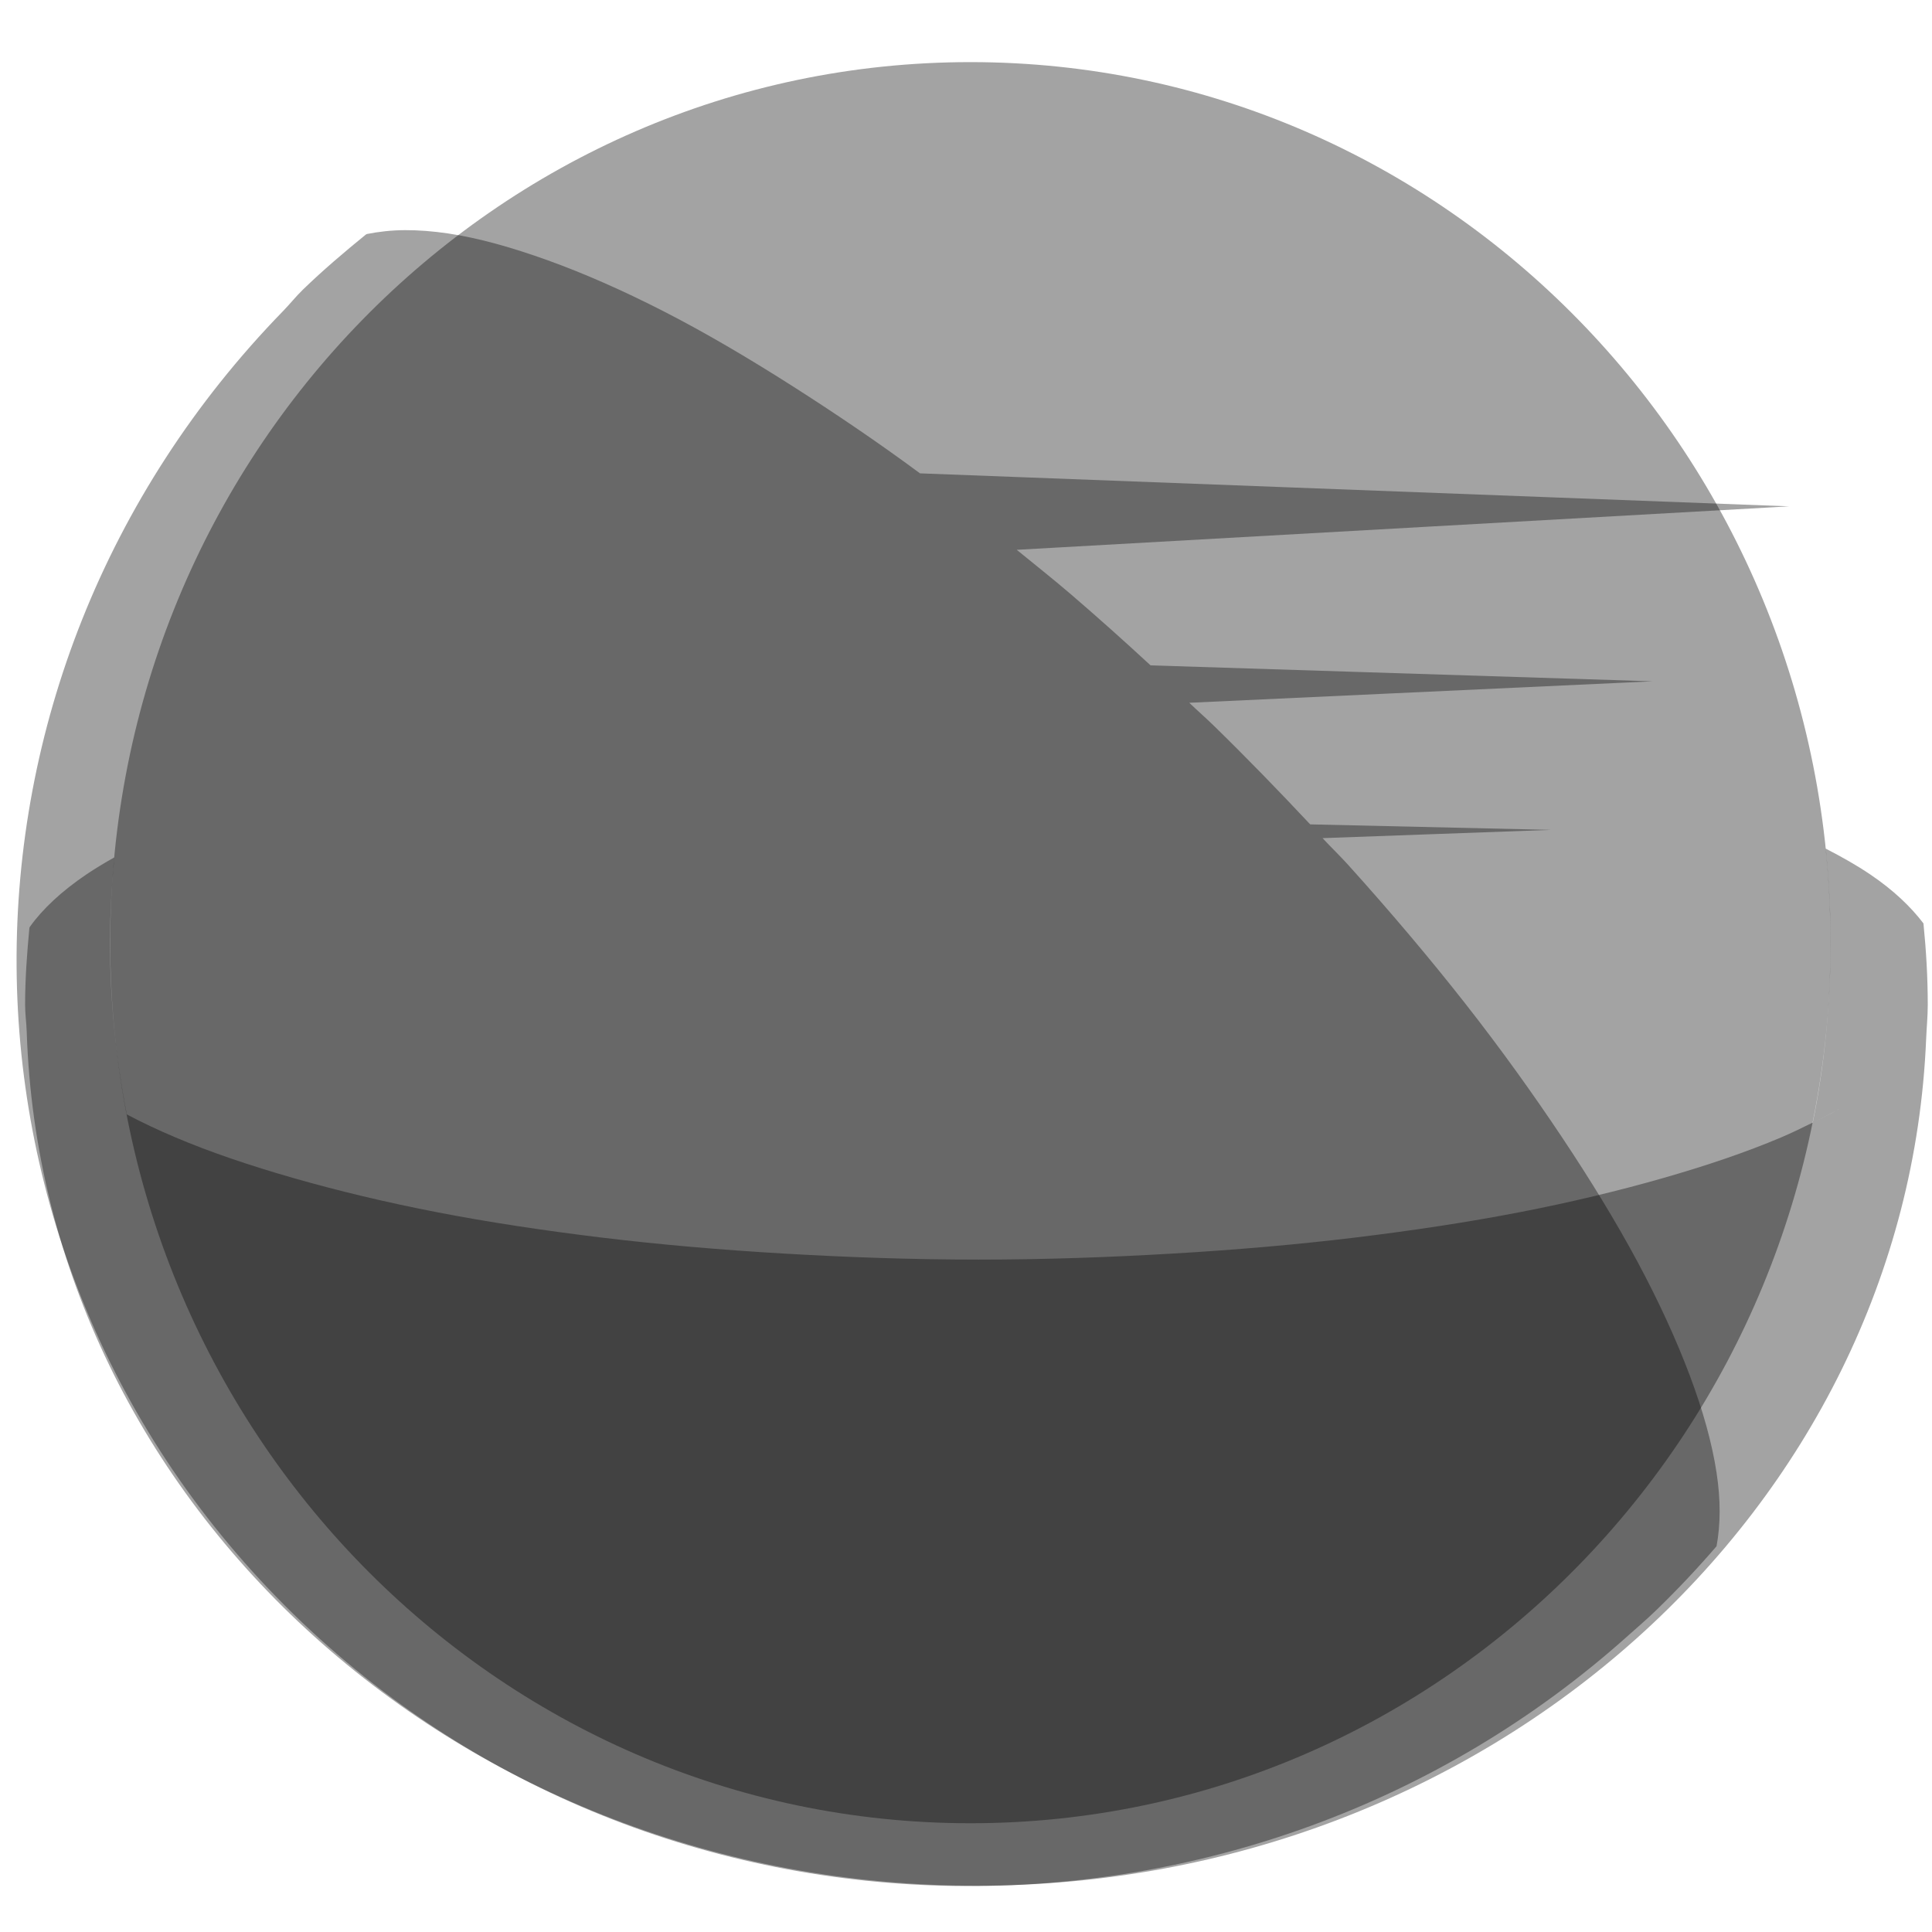
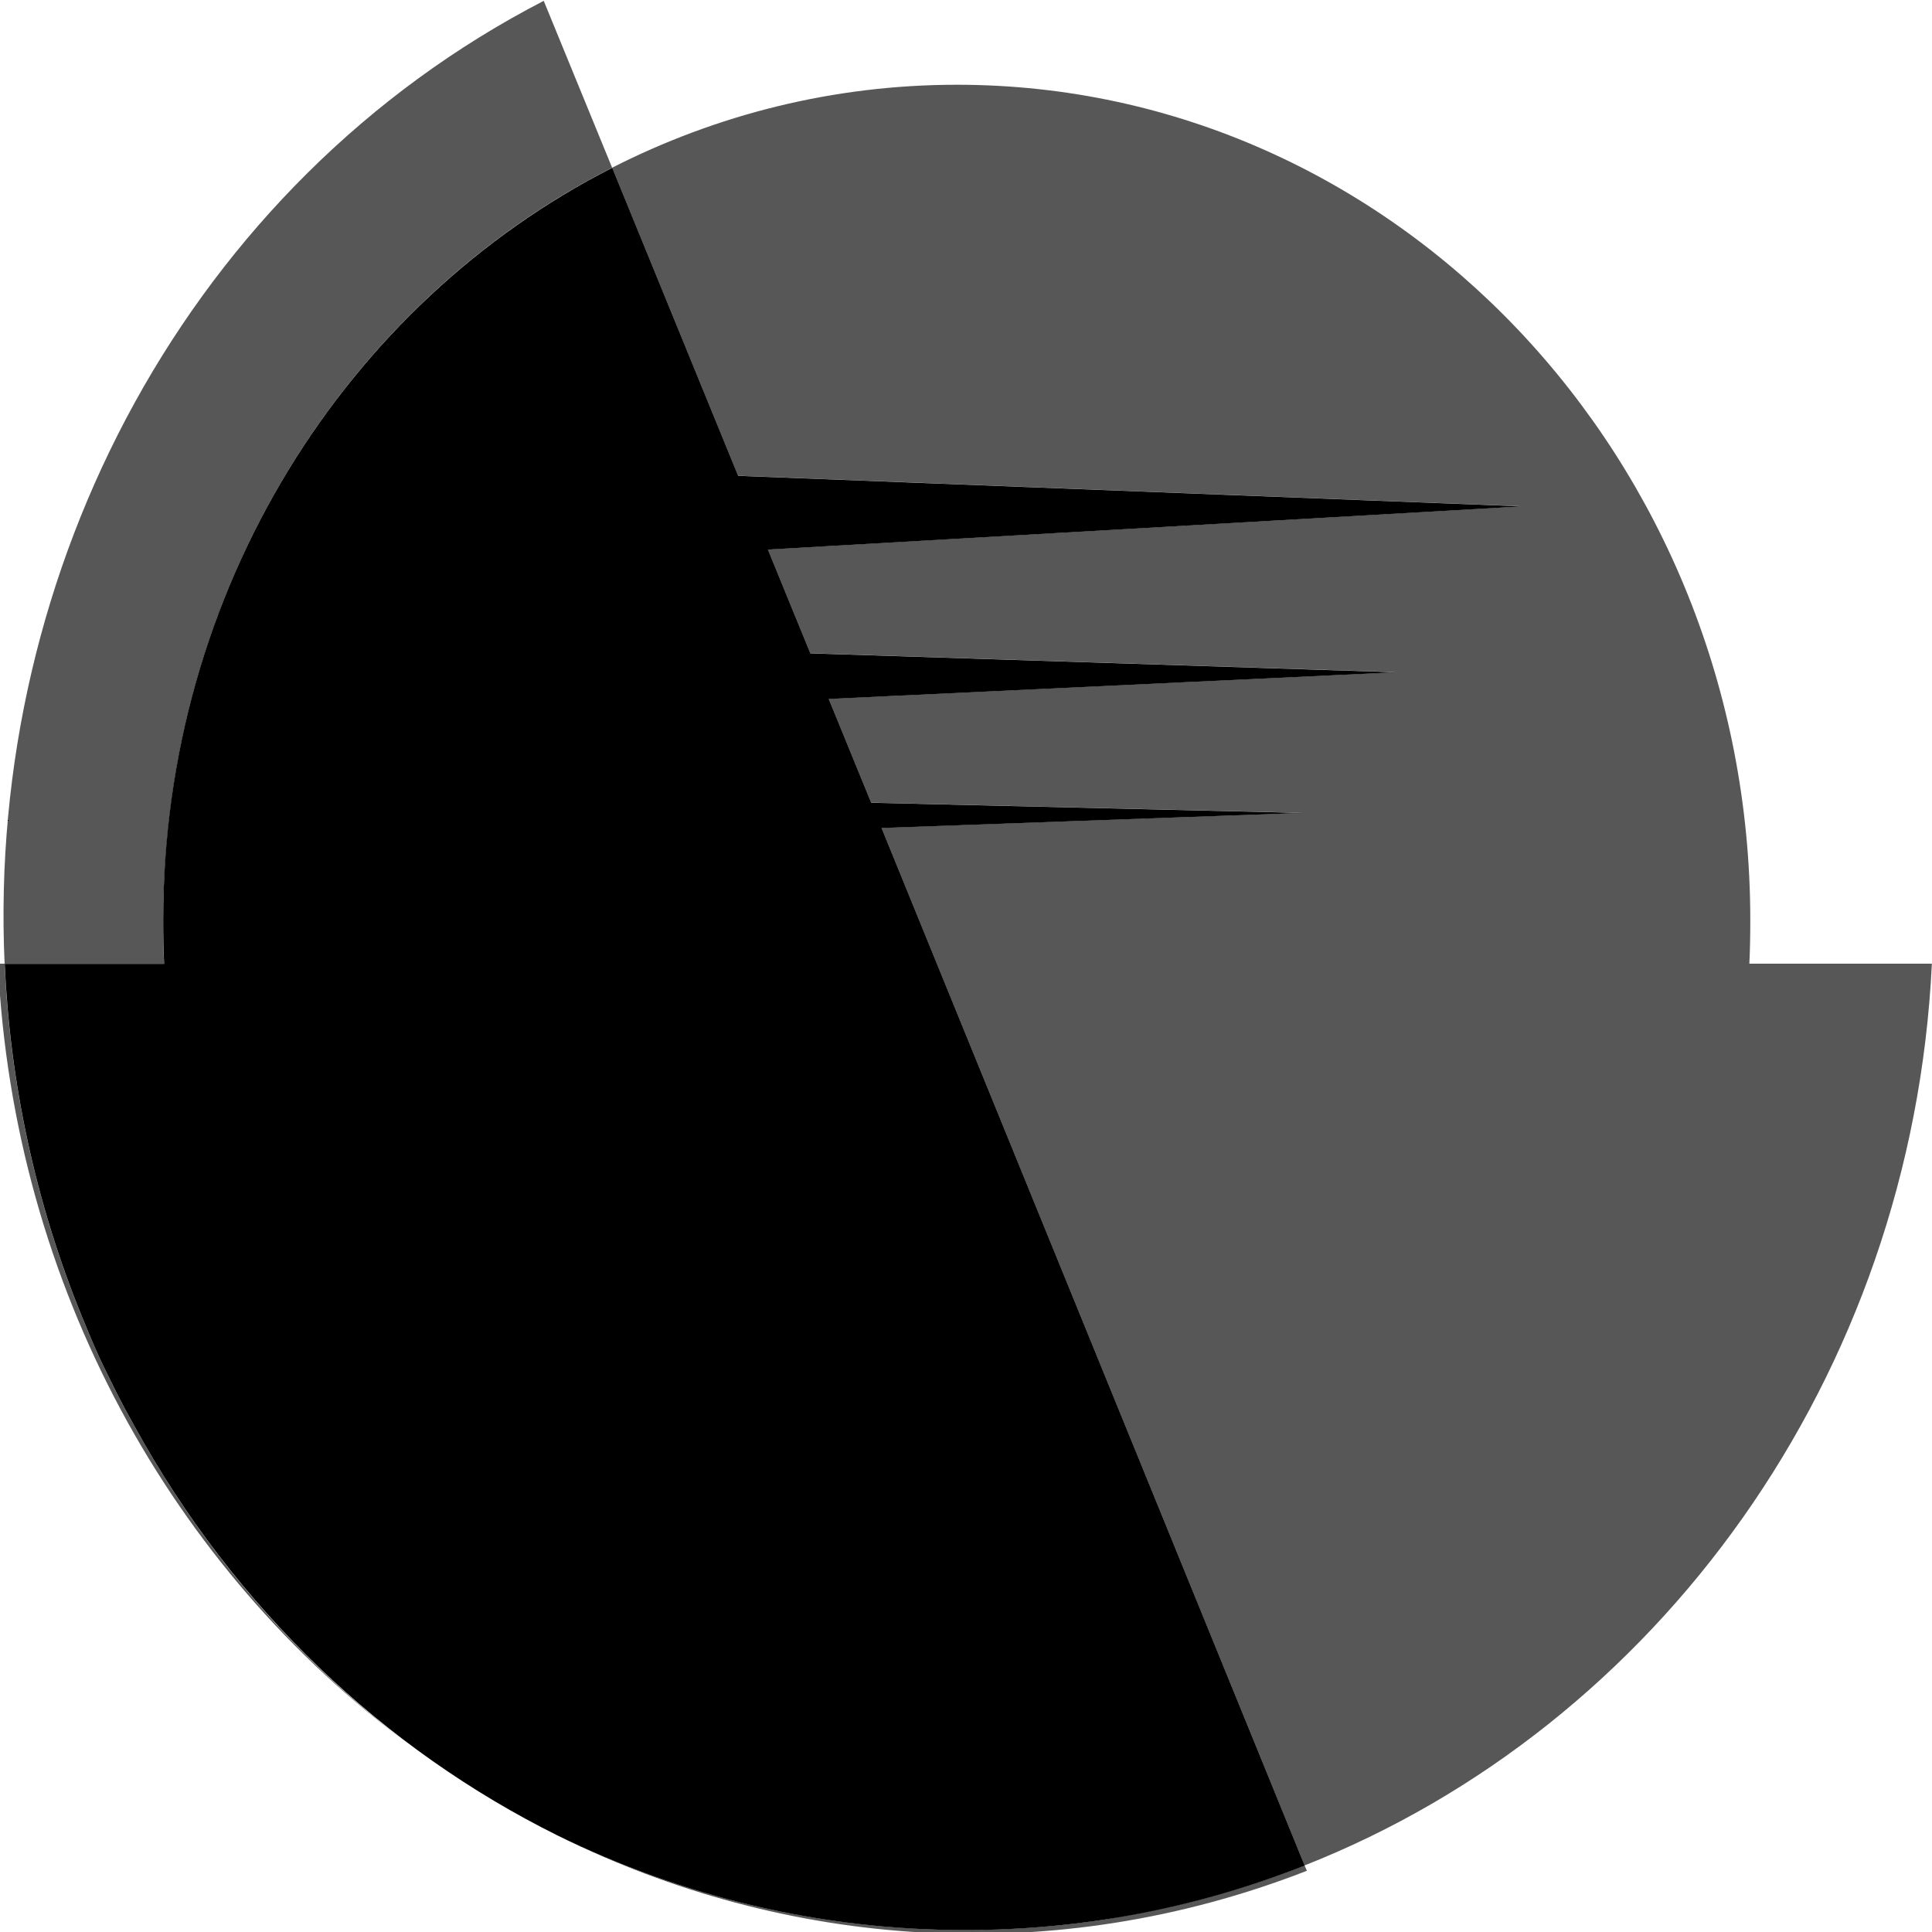
<svg xmlns="http://www.w3.org/2000/svg" xmlns:xlink="http://www.w3.org/1999/xlink" id="svg2" width="128" height="128" version="1.0">
  <defs id="defs5">
    <linearGradient id="linearGradient4567">
      <stop id="stop4569" offset="0" style="stop-color:#192270;stop-opacity:1;" />
      <stop id="stop4571" offset="1" style="stop-color:#192270;stop-opacity:0;" />
    </linearGradient>
    <linearGradient id="linearGradient4559">
      <stop id="stop4561" offset="0" style="stop-color:#0c1138;stop-opacity:1;" />
      <stop id="stop4563" offset="1" style="stop-color:#0c1138;stop-opacity:0;" />
    </linearGradient>
    <linearGradient id="linearGradient4551">
      <stop id="stop4553" offset="0" style="stop-color:#253598;stop-opacity:1;" />
      <stop id="stop4555" offset="1" style="stop-color:#253598;stop-opacity:0;" />
    </linearGradient>
    <linearGradient id="linearGradient4493">
      <stop id="stop4495" offset="0" style="stop-color:#0d3d50;stop-opacity:1" />
      <stop id="stop4497" offset="1" style="stop-color:#d9f0f9;stop-opacity:0;" />
    </linearGradient>
    <linearGradient id="linearGradient4243">
      <stop style="stop-color:#9fe7ff;stop-opacity:1;" offset="0" id="stop4245" />
      <stop style="stop-color:#3b96f7;stop-opacity:1;" offset="1" id="stop4247" />
    </linearGradient>
    <linearGradient id="linearGradient3292">
      <stop id="stop3294" offset="0" style="stop-color:#53d4ff;stop-opacity:1;" />
      <stop id="stop3296" offset="1" style="stop-color:#238dff;stop-opacity:1;" />
    </linearGradient>
    <linearGradient id="linearGradient3544">
      <stop id="stop3546" offset="0" style="stop-color:#8ceaff;stop-opacity:1;" />
      <stop id="stop3548" offset="1" style="stop-color:#ffffff;stop-opacity:0;" />
    </linearGradient>
    <linearGradient id="linearGradient3180">
      <stop id="stop3182" offset="0" style="stop-color:#ccfefe;stop-opacity:1;" />
      <stop style="stop-color:#c3fcfd;stop-opacity:1;" offset="0.099" id="stop3763" />
      <stop style="stop-color:#b4f9fd;stop-opacity:1;" offset="0.156" id="stop3761" />
      <stop style="stop-color:#76effb;stop-opacity:1" offset="0.269" id="stop3188" />
      <stop id="stop3190" offset="0.627" style="stop-color:#4e7bc4;stop-opacity:1" />
      <stop style="stop-color:#293aa3;stop-opacity:1" offset="0.845" id="stop3194" />
      <stop id="stop3184" offset="1" style="stop-color:#1a2370;stop-opacity:1" />
    </linearGradient>
    <clipPath id="clipPath2437" clipPathUnits="userSpaceOnUse">
      <path style="opacity:1;fill:#1a2370;fill-opacity:1;fill-rule:nonzero;stroke:none;stroke-width:2.8;stroke-linecap:round;stroke-linejoin:round;stroke-miterlimit:4;stroke-dasharray:none;stroke-dashoffset:0;stroke-opacity:1" id="path2439" d="M 612.739,661.713 A 99.086,99.086 0 1 1 414.567,661.713 A 99.086,99.086 0 1 1 612.739,661.713 z" transform="matrix(1.119008,0,0,1.119008,-119.219,-618.309)" />
    </clipPath>
-     <filter id="filter3231">
-       <feGaussianBlur id="feGaussianBlur3233" stdDeviation="1.494" />
-     </filter>
-     <filter id="filter3381">
-       <feGaussianBlur id="feGaussianBlur3383" stdDeviation="2.335" />
-     </filter>
    <clipPath id="clipPath3403" clipPathUnits="userSpaceOnUse">
      <path id="path3405" d="M 279.147,316.319 C 185.756,316.319 109.96,338.896 109.96,372.038 L 109.96,374.85 C 111.478,466.961 186.663,541.256 279.116,541.256 C 371.944,541.256 447.381,466.355 448.304,373.725 C 448.241,374.695 448.098,375.663 447.929,376.631 C 448.097,375.666 448.241,374.692 448.304,373.725 C 448.34,373.159 448.335,372.603 448.335,372.038 C 448.335,338.877 372.538,316.319 279.147,316.319 z" style="opacity:0.556;fill:none;fill-opacity:1;fill-rule:nonzero;stroke:#000000;stroke-width:0.7;stroke-linecap:round;stroke-linejoin:round;stroke-miterlimit:4;stroke-dashoffset:0;stroke-opacity:1" />
    </clipPath>
-     <filter id="filter3445">
-       <feGaussianBlur id="feGaussianBlur3447" stdDeviation="7.354" />
-     </filter>
-     <filter id="filter3481">
-       <feGaussianBlur id="feGaussianBlur3483" stdDeviation="2.872" />
-     </filter>
    <clipPath id="clipPath3485" clipPathUnits="userSpaceOnUse">
      <path style="opacity:0.556;fill:#c5c5c5;fill-opacity:1;fill-rule:nonzero;stroke:#000000;stroke-width:0.7;stroke-linecap:round;stroke-linejoin:round;stroke-miterlimit:4;stroke-dasharray:none;stroke-dashoffset:0;stroke-opacity:1" d="M -624.716,374.581 C -624.479,462.59 -553,533.956 -464.935,533.956 C -377.1,533.956 -305.76,462.961 -305.154,375.268 C -307.343,407.728 -378.096,439.487 -464.935,439.487 C -552.381,439.487 -623.479,407.276 -624.716,374.581 z" id="path3487" />
    </clipPath>
-     <filter height="1.314" y="-0.157" width="1.186" x="-0.093" id="filter4231">
-       <feGaussianBlur id="feGaussianBlur4233" stdDeviation="12.532" />
-     </filter>
-     <filter height="1.326" y="-0.163" width="1.195" x="-0.098" id="filter4317">
-       <feGaussianBlur id="feGaussianBlur4319" stdDeviation="13.007" />
-     </filter>
-     <filter height="1.364" y="-0.182" width="1.189" x="-0.094" id="filter4487">
-       <feGaussianBlur id="feGaussianBlur4489" stdDeviation="12.715" />
-     </filter>
-     <filter height="1.284" y="-0.142" width="1.194" x="-0.097" id="filter3902">
-       <feGaussianBlur id="feGaussianBlur3904" stdDeviation="13.805" />
-     </filter>
    <clipPath id="clipPath3910" clipPathUnits="userSpaceOnUse">
      <path id="path3912" d="M 279.14,343.636 C 188.308,343.636 114.588,362.042 114.588,389.06 L 114.588,391.353 C 116.064,466.446 189.19,527.015 279.11,527.015 C 369.395,527.015 442.765,465.952 443.663,390.436 C 443.602,391.226 443.463,392.016 443.298,392.805 C 443.462,392.018 443.602,391.224 443.663,390.436 C 443.699,389.975 443.693,389.522 443.693,389.06 C 443.693,362.026 369.973,343.636 279.14,343.636 z" style="opacity:0.356;fill:none;fill-opacity:1;fill-rule:nonzero;stroke:#000000;stroke-width:0.623;stroke-linecap:round;stroke-linejoin:round;stroke-miterlimit:4;stroke-dashoffset:0;stroke-opacity:1" />
    </clipPath>
    <linearGradient id="linearGradient3985">
      <stop style="stop-color:#f9f9f9;stop-opacity:1;" offset="0" id="stop3987" />
      <stop style="stop-color:#f9f9f9;stop-opacity:0;" offset="1" id="stop3989" />
    </linearGradient>
    <linearGradient xlink:href="#linearGradient3180" id="linearGradient7056" gradientUnits="userSpaceOnUse" gradientTransform="translate(14.35891,0)" x1="69.008" y1="-40.459" x2="69.008" y2="-136.151" />
    <linearGradient xlink:href="#linearGradient4551" id="linearGradient7231" gradientUnits="userSpaceOnUse" x1="-624.716" y1="454.268" x2="-305.154" y2="454.268" />
    <linearGradient xlink:href="#linearGradient4559" id="linearGradient7233" gradientUnits="userSpaceOnUse" x1="-624.716" y1="454.268" x2="-305.154" y2="454.268" />
    <linearGradient xlink:href="#linearGradient4567" id="linearGradient7235" gradientUnits="userSpaceOnUse" x1="-624.716" y1="454.268" x2="-305.154" y2="454.268" />
    <linearGradient xlink:href="#linearGradient3985" id="linearGradient7370" gradientUnits="userSpaceOnUse" gradientTransform="matrix(1,0,0,3.383561,1132.277,-1233.689)" x1="-1040" y1="387.362" x2="-1040" y2="397.362" />
    <linearGradient xlink:href="#linearGradient4551" id="linearGradient7433" gradientUnits="userSpaceOnUse" x1="-624.716" y1="454.268" x2="-305.154" y2="454.268" />
    <linearGradient xlink:href="#linearGradient4559" id="linearGradient7435" gradientUnits="userSpaceOnUse" x1="-624.716" y1="454.268" x2="-305.154" y2="454.268" />
    <linearGradient xlink:href="#linearGradient4567" id="linearGradient7437" gradientUnits="userSpaceOnUse" x1="-624.716" y1="454.268" x2="-305.154" y2="454.268" />
  </defs>
-   <g id="g3470" transform="matrix(1.139488,0,0,1.166486,-4.711106,-15.55446)">
-     <path style="opacity:0.36;fill:#000000;fill-opacity:1;fill-rule:nonzero;stroke:none;stroke-width:2.8;stroke-linecap:round;stroke-linejoin:round;stroke-miterlimit:4;stroke-dasharray:none;stroke-dashoffset:0;stroke-opacity:1" id="path2400" d="M 612.739,661.713 A 99.086,99.086 0 1 1 414.567,661.713 A 99.086,99.086 0 1 1 612.739,661.713 z" transform="matrix(0.5047459,0,0,0.5047459,-198.7079,-267.1212)" />
-     <path id="path3435" d="M 110.281,61.531 C 110.467,63.283 110.562,65.074 110.562,66.875 C 110.562,70.381 110.219,73.791 109.531,77.094 C 110.078,76.832 110.598,76.579 111.094,76.312 C 110.6,76.583 110.078,76.832 109.531,77.094 C 108.943,77.375 108.335,77.67 107.688,77.938 C 105.664,78.775 103.359,79.538 100.812,80.25 C 98.266,80.962 95.463,81.622 92.469,82.188 C 89.475,82.753 86.272,83.227 82.906,83.625 C 79.54,84.023 76.006,84.322 72.344,84.531 C 68.681,84.741 64.915,84.875 61.031,84.875 C 57.148,84.875 53.35,84.741 49.688,84.531 C 46.025,84.322 42.491,84.023 39.125,83.625 C 35.759,83.227 32.557,82.753 29.562,82.188 C 26.568,81.622 23.765,80.962 21.219,80.25 C 18.672,79.538 16.367,78.775 14.344,77.938 C 13.322,77.515 12.373,77.079 11.5,76.625 C 11.498,76.615 11.502,76.604 11.5,76.594 C 10.878,73.446 10.531,70.204 10.531,66.875 C 10.531,65.244 10.628,63.622 10.781,62.031 C 10.206,62.347 9.656,62.67 9.156,63 C 7.732,63.941 6.625,64.945 5.875,65.969 C 5.86,65.989 5.858,66.011 5.844,66.031 C 5.704,67.481 5.594,68.924 5.594,70.406 C 5.594,70.922 5.67,71.426 5.688,71.938 C 6.59,98.833 30.942,120.438 60.906,120.438 C 90.72,120.438 114.992,99.05 116.125,72.344 C 116.152,71.698 116.219,71.058 116.219,70.406 C 116.219,68.84 116.125,67.311 115.969,65.781 C 115.224,64.823 114.214,63.885 112.875,63 C 112.106,62.492 111.229,62.006 110.281,61.531 z" style="opacity:0.36;fill:#000000;fill-opacity:1;fill-rule:nonzero;stroke:none;stroke-width:2.8;stroke-linecap:round;stroke-linejoin:round;stroke-miterlimit:4;stroke-dasharray:none;stroke-dashoffset:0;stroke-opacity:1" />
-     <path id="path3446" d="M 27.688,26.406 C 26.902,26.408 26.144,26.494 25.469,26.625 C 25.442,26.63 25.433,26.651 25.406,26.656 C 24.151,27.654 22.932,28.664 21.75,29.781 C 21.339,30.17 20.99,30.603 20.594,31 C -0.208,51.879 -0.122,84.674 21.188,105 C 42.389,125.224 76.714,125.575 98.812,106.219 C 99.347,105.751 99.886,105.304 100.406,104.812 C 101.655,103.632 102.829,102.415 103.938,101.156 C 104.172,99.928 104.185,98.544 103.938,96.969 C 103.675,95.293 103.147,93.441 102.375,91.438 C 101.603,89.434 100.587,87.264 99.344,85 C 98.1,82.736 96.616,80.364 94.938,77.906 C 93.259,75.449 91.389,72.896 89.312,70.312 C 87.236,67.729 84.969,65.111 82.531,62.469 C 82.053,61.95 81.522,61.456 81.031,60.938 L 94.312,60.469 L 80.312,60.156 C 78.524,58.293 76.67,56.423 74.719,54.562 C 74.244,54.11 73.757,53.695 73.281,53.25 L 100.219,52.031 L 71.031,51.125 C 69.492,49.735 67.944,48.384 66.406,47.094 C 65.35,46.207 64.299,45.402 63.25,44.562 L 108.156,42.094 L 57.625,40.219 C 55.108,38.399 52.587,36.743 50.188,35.25 C 47.607,33.645 45.129,32.222 42.75,31.031 C 40.371,29.84 38.106,28.867 36,28.125 C 33.894,27.383 31.951,26.851 30.188,26.594 C 29.306,26.465 28.473,26.404 27.688,26.406 z" style="opacity:0.36;fill:#000000;fill-opacity:1;fill-rule:nonzero;stroke:none;stroke-width:2.8;stroke-linecap:round;stroke-linejoin:round;stroke-miterlimit:4;stroke-dasharray:none;stroke-dashoffset:0;stroke-opacity:1" />
+   <path style="opacity:1;fill:#000000;fill-rule:evenodd;stroke:none;stroke-width:0.397px;stroke-linecap:butt;stroke-linejoin:miter;stroke-opacity:1" d="M 40.562,11.118 C 22.969,20.066 10.812,39.036 10.812,60.963 C 10.812,61.94 10.827,62.89 10.875,63.855 L 0.312,63.855 C 0.667,71.704 2.319,79.608 5.438,87.251 C 5.79,88.115 6.149,88.982 6.531,89.822 C 6.858,90.54 7.215,91.242 7.562,91.943 C 7.615,92.049 7.665,92.158 7.719,92.264 C 8.098,93.018 8.503,93.748 8.906,94.482 C 15.588,106.639 25.467,115.901 36.938,121.605 C 45.148,125.626 54.291,127.872 63.938,127.872 C 71.854,127.872 79.435,126.362 86.438,123.598 L 58.406,54.857 L 86.281,53.86 L 57.719,53.185 L 54.906,46.308 L 92.5,44.541 L 53.688,43.287 L 50.875,36.41 L 100.844,33.55 L 48.906,31.525 L 40.562,11.118 z M 36.938,121.605 C 37.884,122.076 38.846,122.534 39.812,122.955 C 38.847,122.534 37.883,122.075 36.938,121.605 z M 39.812,122.955 C 40.741,123.36 41.679,123.753 42.625,124.112 C 41.673,123.75 40.747,123.363 39.812,122.955 z M 0.312,63.855 C 0.239,62.217 0.211,60.567 0.25,58.938 C 0.21,60.574 0.238,62.21 0.312,63.855 z M 17.031,15.039 C 16.632,15.498 16.261,15.983 15.875,16.453 C 16.261,15.982 16.632,15.499 17.031,15.039 z M 6.781,30.947 C 6.445,31.669 6.124,32.397 5.812,33.132 C 6.123,32.397 6.446,31.67 6.781,30.947 z M 2.656,42.323 C 2.476,42.996 2.317,43.669 2.156,44.348 C 2.316,43.674 2.477,42.991 2.656,42.323 z M 2.062,44.701 C 1.895,45.426 1.739,46.155 1.594,46.887 C 1.739,46.15 1.894,45.431 2.062,44.701 z M 1.594,46.887 C 1.125,49.25 0.758,51.638 0.531,54.053 C 0.757,51.642 1.127,49.247 1.594,46.887 z M 0.531,54.15 C 0.393,55.648 0.293,57.169 0.25,58.681 C 0.292,57.16 0.392,55.657 0.531,54.15 z M 42.906,124.209 C 43.826,124.552 44.754,124.873 45.688,125.173 C 44.751,124.871 43.829,124.554 42.906,124.209 z M 45.688,125.173 C 46.628,125.475 47.577,125.751 48.531,126.008 C 47.581,125.752 46.625,125.474 45.688,125.173 z M 49.031,126.137 C 49.947,126.375 50.855,126.584 51.781,126.78 C 50.858,126.583 49.944,126.375 49.031,126.137 z M 51.781,126.78 C 52.806,126.996 53.839,127.194 54.875,127.358 C 53.837,127.192 52.809,126.998 51.781,126.78 z M 54.875,127.358 C 55.909,127.522 56.957,127.665 58,127.776 C 56.953,127.664 55.913,127.524 54.875,127.358 z M 58,127.776 C 59.018,127.884 60.038,127.976 61.062,128.033 C 60.039,127.975 59.016,127.885 58,127.776 z M 61.281,128.033 C 62.102,128.075 62.925,128.088 63.75,128.097 C 62.93,128.087 62.098,128.076 61.281,128.033 z M 66.438,128.097 C 65.865,128.116 65.29,128.127 64.719,128.129 C 65.291,128.126 65.865,128.116 66.438,128.097 z" id="path3462" />
+   <g id="layer1" style="opacity:0.66">
+     <path style="opacity:1;fill:#000000;fill-opacity:1;fill-rule:nonzero;stroke:none;stroke-width:2.8;stroke-linecap:round;stroke-linejoin:round;stroke-miterlimit:4;stroke-dasharray:none;stroke-dashoffset:0;stroke-opacity:1" d="M 36.024,0.056 C 12.591,12.159 -0.879,37.635 0.305,63.848 L 10.867,63.848 C 10.82,62.883 10.805,61.933 10.805,60.956 C 10.805,60.15 10.835,59.342 10.867,58.545 C 10.889,58.017 10.926,57.495 10.961,56.971 C 12.245,38.009 22.618,21.673 37.524,12.782 C 37.967,12.518 38.416,12.262 38.867,12.011 C 39.426,11.7 39.984,11.401 40.555,11.111 L 36.024,0.056 z M 40.555,11.111 L 48.899,31.518 L 100.836,33.543 L 50.867,36.403 L 53.68,43.28 L 92.492,44.533 L 54.899,46.301 L 57.711,53.178 L 86.274,53.853 L 58.399,54.849 L 86.43,123.591 C 109.77,114.38 126.67,91.27 127.992,63.848 L 115.899,63.848 C 115.946,62.883 115.961,61.933 115.961,60.956 C 115.961,30.413 92.422,5.615 63.399,5.615 C 55.211,5.615 47.468,7.594 40.555,11.111 z M 86.43,123.591 C 82.679,125.071 78.757,126.179 74.711,126.901 C 74.089,127.012 73.465,127.13 72.836,127.222 C 69.924,127.649 66.953,127.865 63.93,127.865 C 63.232,127.865 62.529,127.856 61.836,127.833 C 61.397,127.818 60.96,127.792 60.524,127.769 C 52.13,127.305 44.168,125.142 36.93,121.598 C 52.051,129.118 69.87,130.463 86.586,123.944 L 86.43,123.591 z M 0.305,63.848 L -0.133,63.848 C 0.899,85.25 11.45,103.998 27.117,115.589 C 19.834,110.136 13.582,102.997 8.899,94.475 C 8.496,93.741 8.09,93.011 7.711,92.257 C 7.657,92.15 7.608,92.043 7.555,91.936 C 7.207,91.235 6.85,90.533 6.524,89.815 C 6.141,88.974 5.783,88.108 5.43,87.244 C 2.312,79.601 0.659,71.696 0.305,63.848 z" id="path2400" />
  </g>
+   <g id="layer2" />
</svg>
